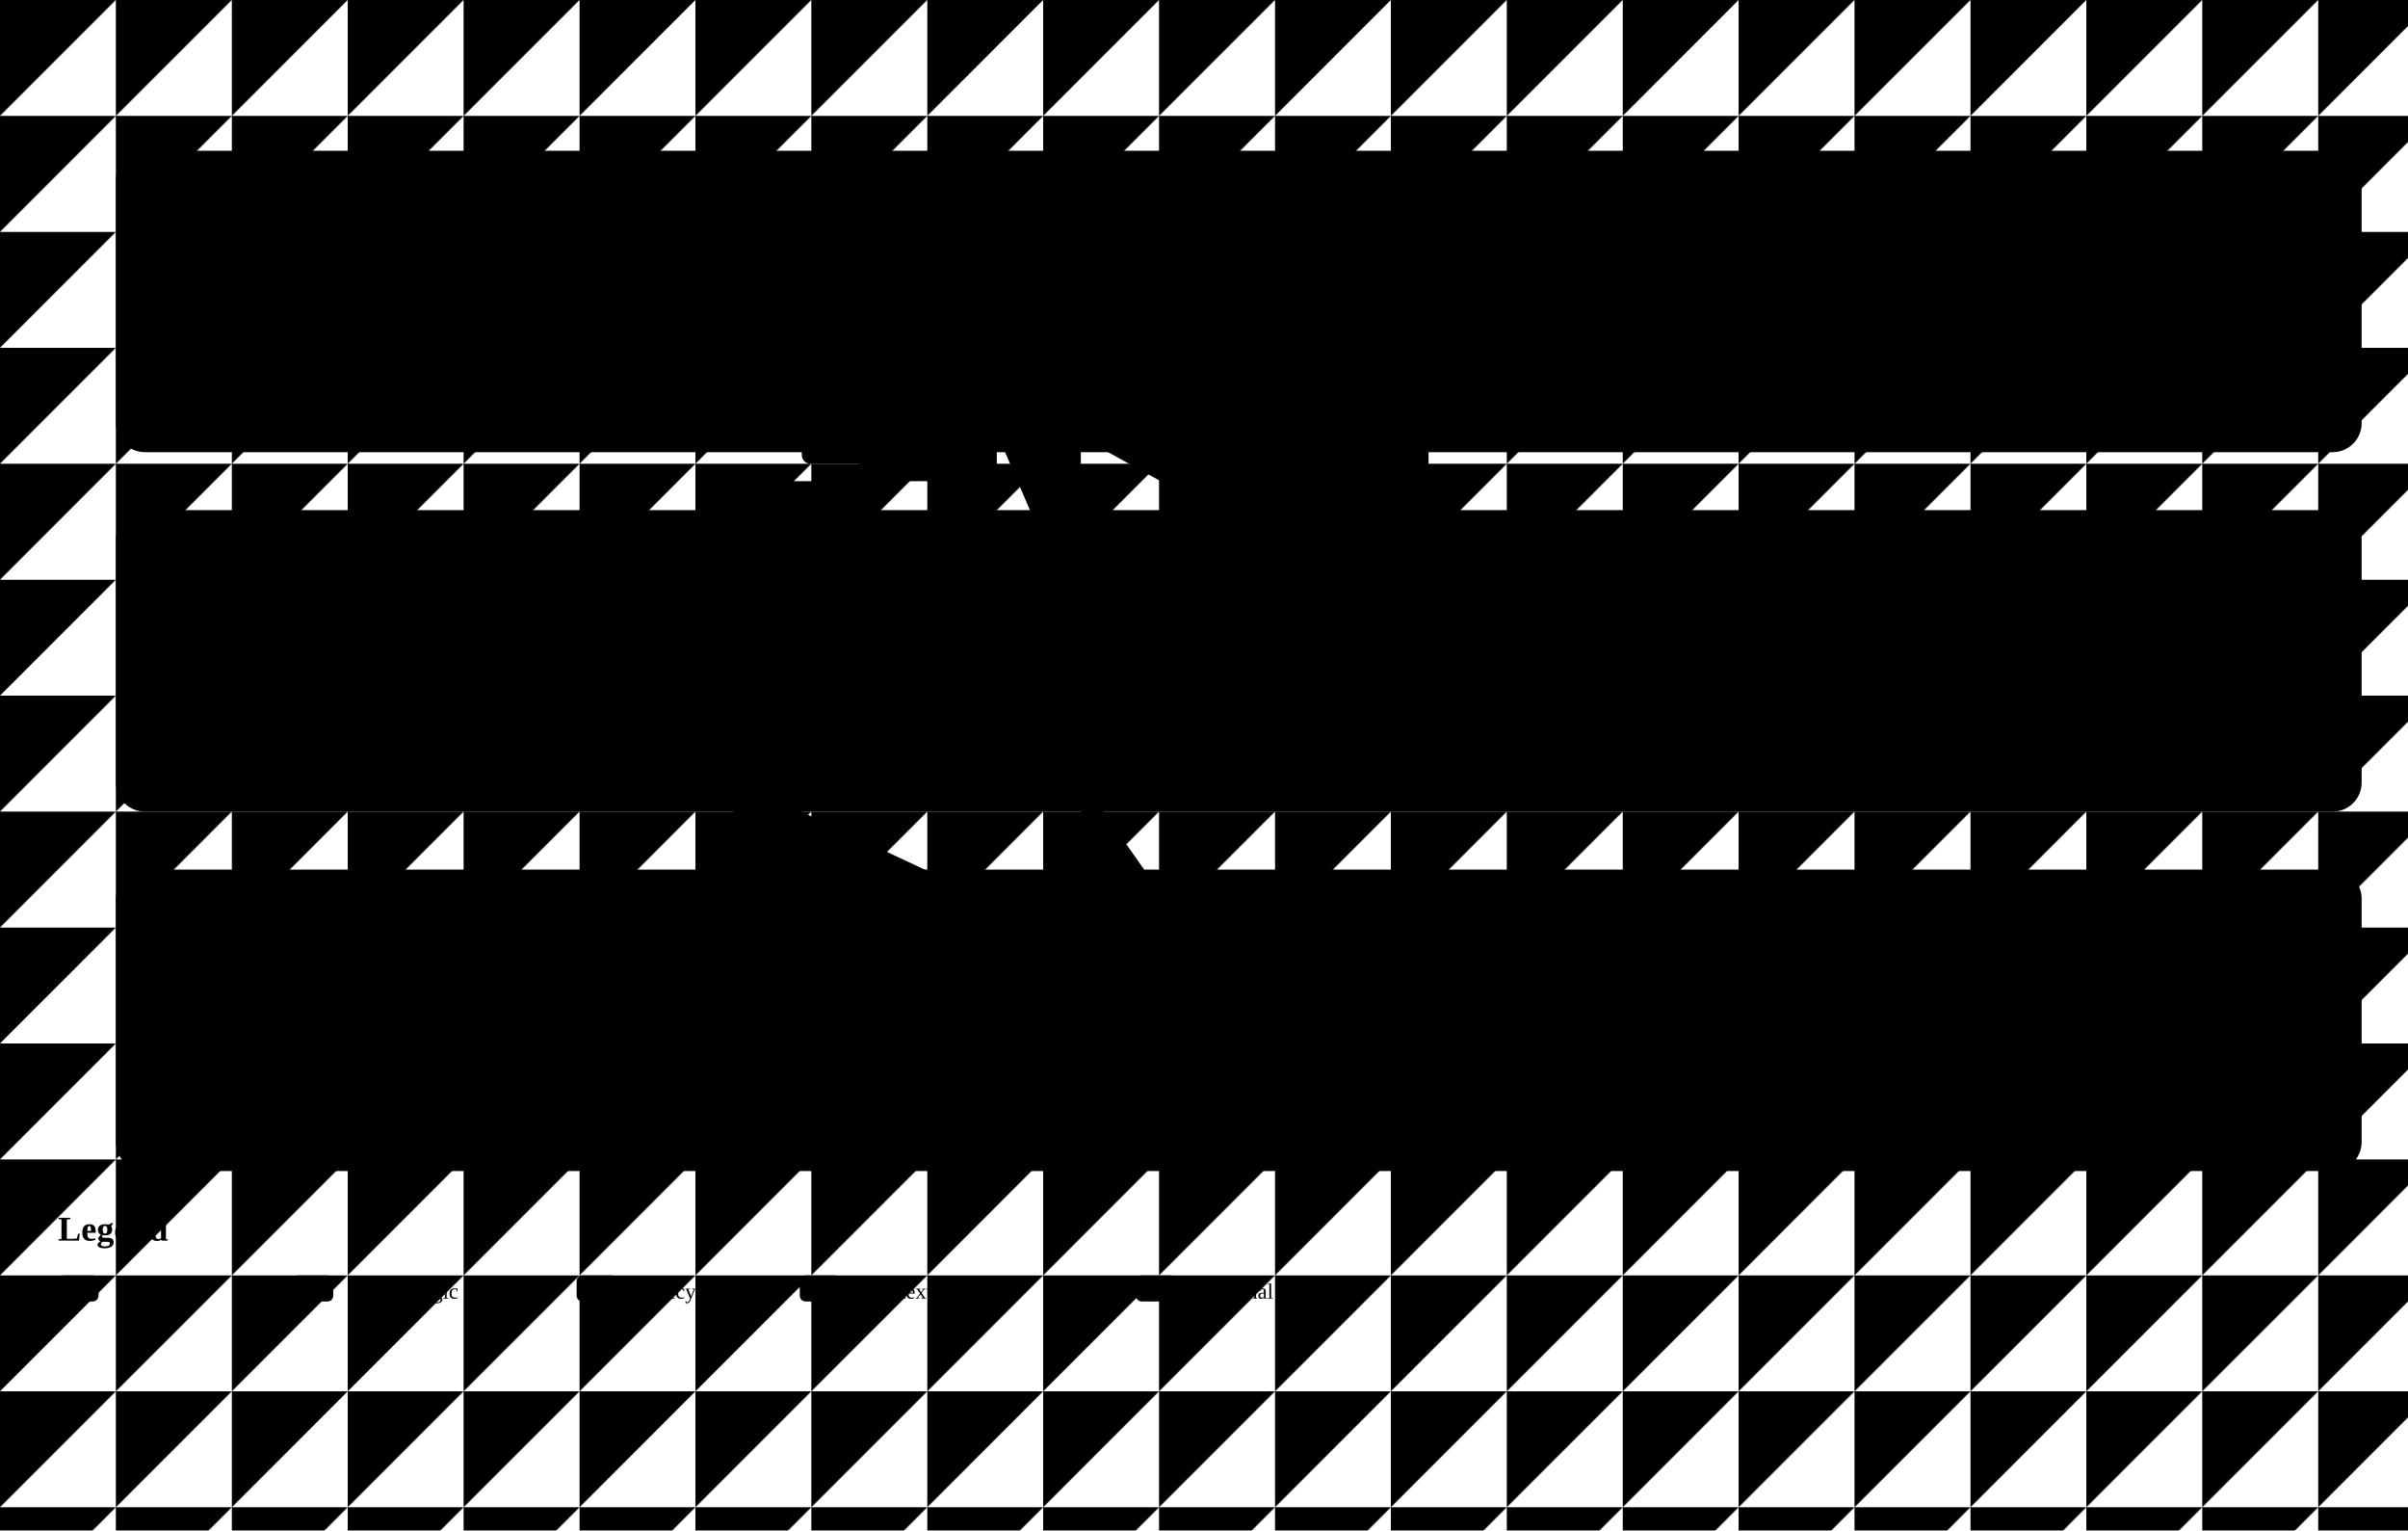
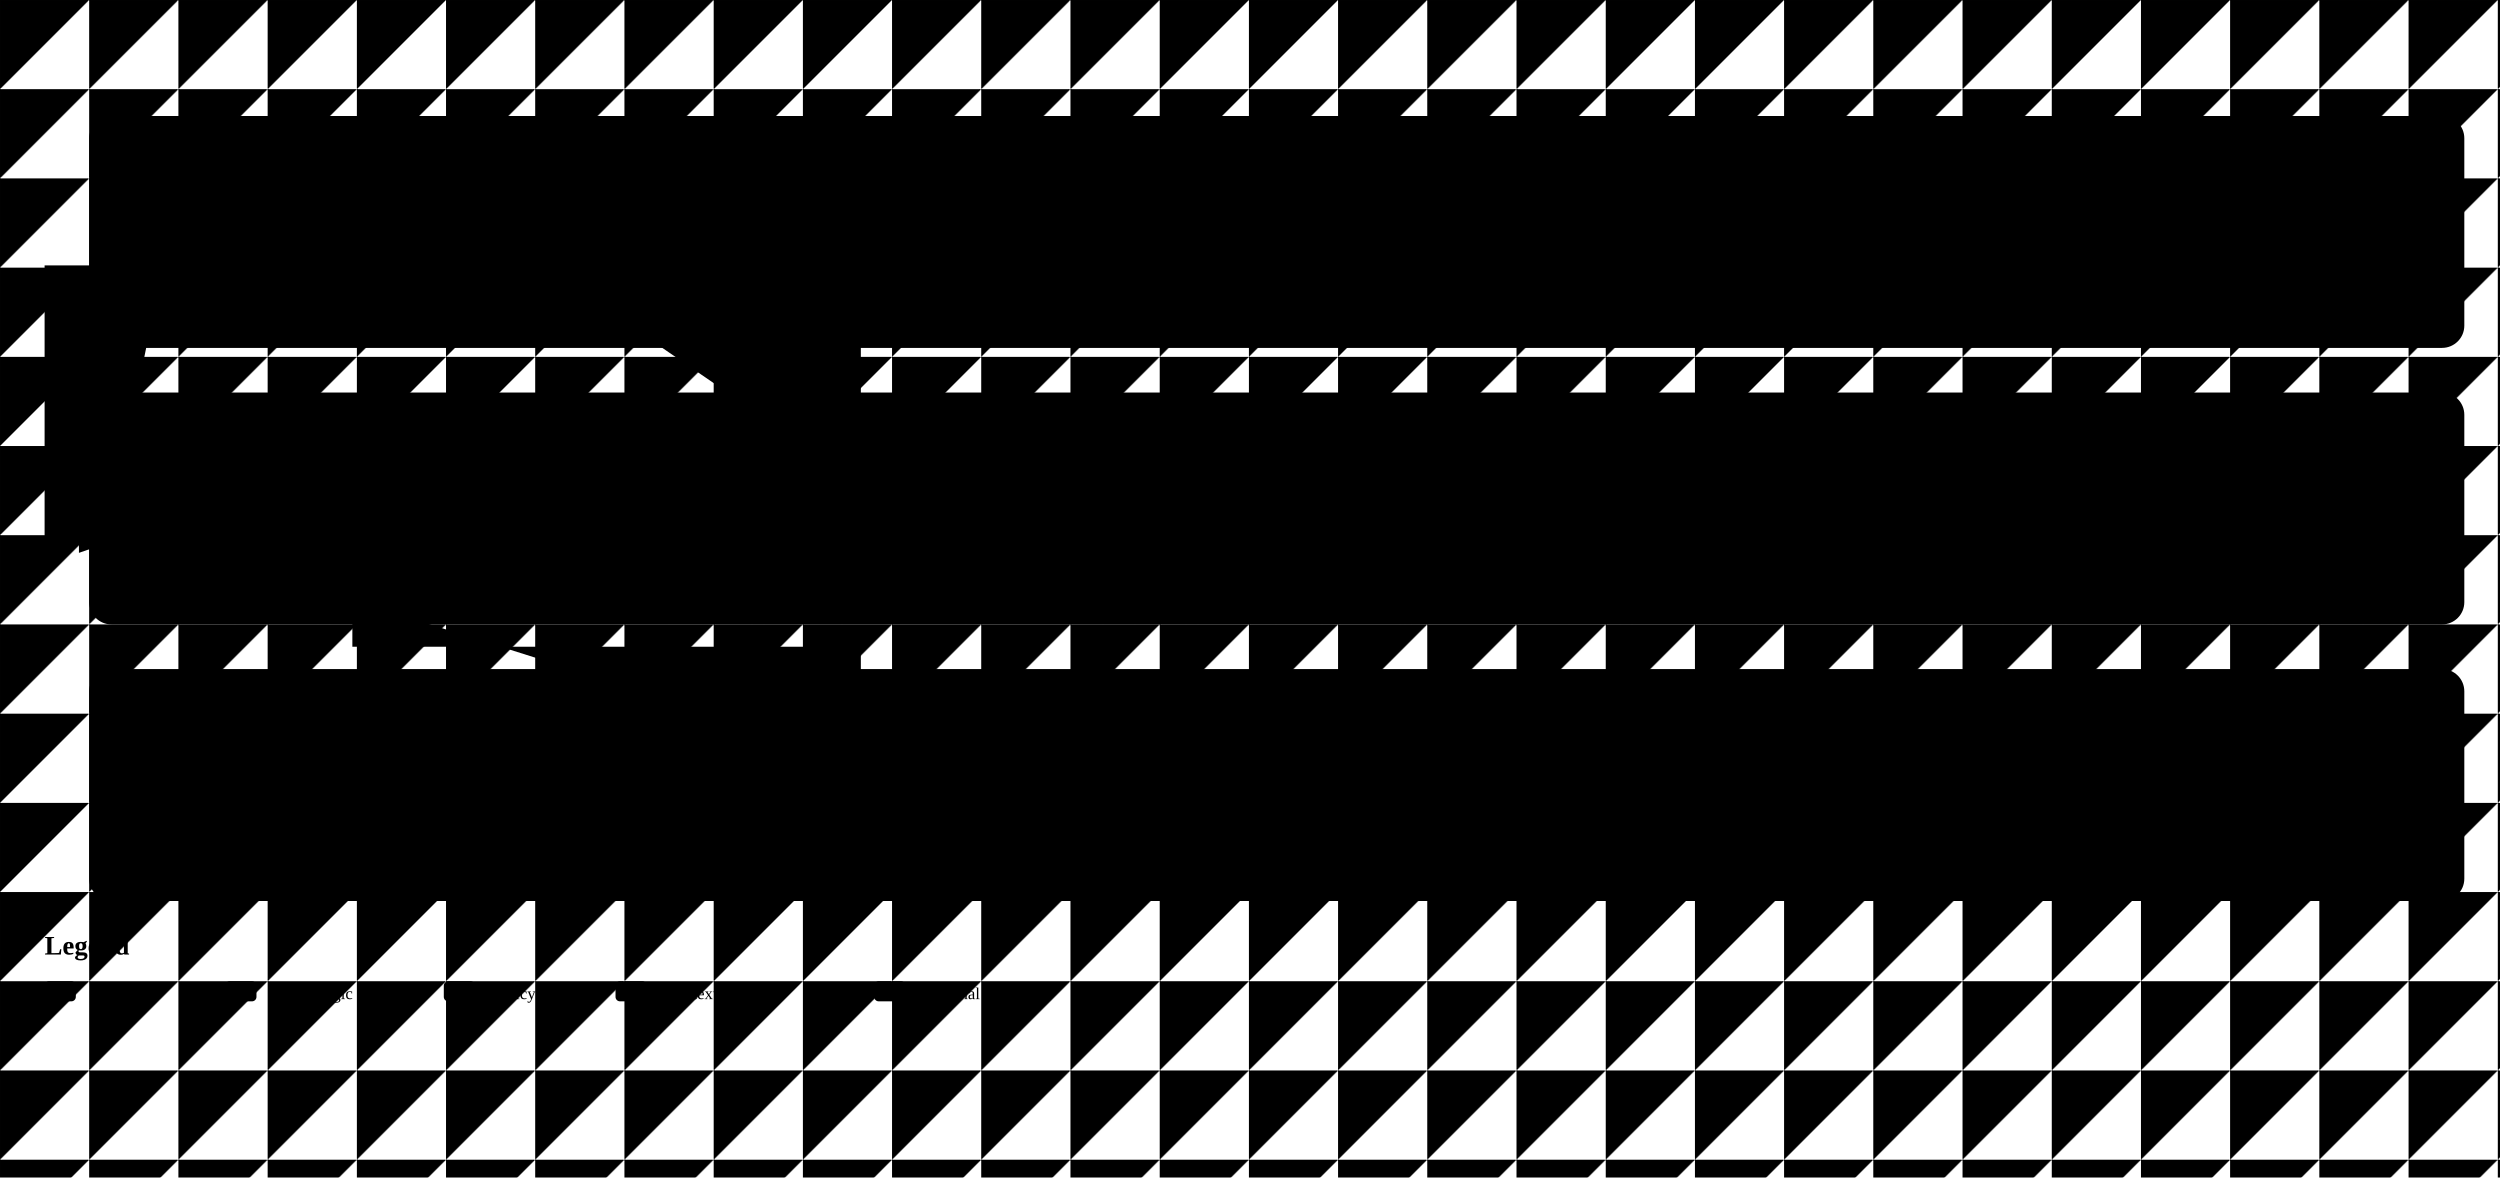
- <svg viewBox="0 0 831 528" role="img" lang="en" aria-labelledby="archify-diagram-title archify-diagram-description" data-preset="classic" data-quality-profile="showcase">
+ <svg viewBox="0 0 1121 528" role="img" lang="en" aria-labelledby="archify-diagram-title archify-diagram-description" data-preset="classic" data-quality-profile="showcase">
  <defs>
    <marker id="arrowhead" markerWidth="10" markerHeight="7" refX="9" refY="3.5" orient="auto">
      <polygon points="0 0, 10 3.5, 0 7" class="m-default" />
    </marker>
    <marker id="arrowhead-emphasis" markerWidth="10" markerHeight="7" refX="9" refY="3.5" orient="auto">
      <polygon points="0 0, 10 3.5, 0 7" class="m-emphasis" />
    </marker>
    <marker id="arrowhead-security" markerWidth="10" markerHeight="7" refX="9" refY="3.5" orient="auto">
      <polygon points="0 0, 10 3.5, 0 7" class="m-security" />
    </marker>
    <marker id="arrowhead-dashed" markerWidth="10" markerHeight="7" refX="9" refY="3.5" orient="auto">
      <polygon points="0 0, 10 3.5, 0 7" class="m-dashed" />
    </marker>
    <pattern id="grid" width="40" height="40" patternUnits="userSpaceOnUse">
      <path d="M 40 0 L 0 0 0 40" class="c-grid" stroke-width="0.5" />
    </pattern>
  </defs>
  <rect width="100%" height="100%" fill="url(#grid)" />
-   <rect data-graph-role="structural-frame" data-composition-frame-kind="lane" data-composition-frame-id="lane-0" x="40" y="52" width="775" height="104" rx="10" class="c-lane" stroke-width="1" />
-   <text x="54" y="74" class="t-dim" font-size="10" font-weight="600">01 / 설계</text>
-   <rect data-graph-role="structural-frame" data-composition-frame-kind="lane" data-composition-frame-id="lane-1" x="40" y="176" width="775" height="104" rx="10" class="c-lane" stroke-width="1" />
-   <text x="54" y="198" class="t-dim" font-size="10" font-weight="600">02 / 구현</text>
-   <rect data-graph-role="structural-frame" data-composition-frame-kind="lane" data-composition-frame-id="lane-2" x="40" y="300" width="775" height="104" rx="10" class="c-lane" stroke-width="1" />
-   <text x="54" y="322" class="t-dim" font-size="10" font-weight="600">03 / 검증 · 제출</text>
-   <path data-edge-from="design" data-edge-to="p0" data-edge-label="설계 후" data-edge-key="0" data-composition-points="328,119;344,119;344,166;253,166;253,217" d="M 328 119 L 344 119 L 344 166 L 253 166 L 253 217" class="a-default" stroke-width="1.4" marker-end="url(#arrowhead)" />
-   <path data-edge-from="design" data-edge-to="p1" data-edge-label="설계 후" data-edge-key="1" data-composition-points="328,112;373,112;373,217" d="M 328 112 L 373 112 L 373 217" class="a-default" stroke-width="1.4" marker-end="url(#arrowhead)" />
-   <path data-edge-from="design" data-edge-to="sharing" data-edge-label="규약 후" data-edge-key="2" data-composition-points="328,126;493,126;493,217" d="M 328 126 L 493 126 L 493 217" class="a-default" stroke-width="1.4" marker-end="url(#arrowhead)" />
-   <path data-edge-from="integration" data-edge-to="qa" data-edge-key="3" data-composition-points="539,367;567,367" d="M 539 367 L 567 367" class="a-default" stroke-width="1.4" marker-end="url(#arrowhead)" />
-   <path data-edge-from="p0" data-edge-to="integration" data-edge-key="4" data-composition-points="253,269;253,360;447,360" d="M 253 269 L 253 360 L 447 360" class="a-default" stroke-width="1.4" marker-end="url(#arrowhead)" />
-   <path data-edge-from="p1" data-edge-to="integration" data-edge-key="5" data-composition-points="373,269;373,374;447,374" d="M 373 269 L 373 374 L 447 374" class="a-default" stroke-width="1.4" marker-end="url(#arrowhead)" />
-   <path data-edge-from="qa" data-edge-to="submission" data-edge-label="검증 후" data-edge-key="6" data-composition-points="659,367;710.6,367" d="M 659 367 L 710.6 367" class="a-default" stroke-width="1.4" marker-end="url(#arrowhead)" />
-   <path data-edge-from="requirements" data-edge-to="design" data-edge-label="합의" data-edge-key="7" data-composition-points="140,119;178,119" d="M 140 119 L 178 119" class="a-default" stroke-width="1.4" marker-end="url(#arrowhead)" />
-   <path data-edge-from="sharing" data-edge-to="integration" data-edge-key="8" data-composition-points="493,269;493,341" d="M 493 269 L 493 341" class="a-default" stroke-width="1.4" marker-end="url(#arrowhead)" />
-   <g id="node-requirements" data-node-id="requirements" data-node-label="요구사항" tabindex="0" role="button" aria-label="Focus 요구사항, 범위 · 완료 기준, 설계" aria-pressed="false" data-node-kind="frontend" data-node-sublabel="범위 · 완료 기준" data-node-context="설계">
-     <rect x="48" y="93" width="92" height="52" rx="6" class="c-mask" />
-     <rect x="48" y="93" width="92" height="52" rx="6" class="c-frontend" stroke-width="1.5" />
-     <g aria-hidden="true" data-semantic-sigil="frontend" class="semantic-sigil s-frontend" transform="translate(54 99) scale(0.6875)">
+   <rect data-graph-role="structural-frame" data-composition-frame-kind="lane" data-composition-frame-id="lane-0" x="40" y="52" width="1065" height="104" rx="10" class="c-lane" stroke-width="1" />
+   <text x="54" y="74" class="t-dim" font-size="10" font-weight="600">01 / 준비</text>
+   <rect data-graph-role="structural-frame" data-composition-frame-kind="lane" data-composition-frame-id="lane-1" x="40" y="176" width="1065" height="104" rx="10" class="c-lane" stroke-width="1" />
+   <text x="54" y="198" class="t-dim" font-size="10" font-weight="600">02 / 두 가지 시나리오</text>
+   <rect data-graph-role="structural-frame" data-composition-frame-kind="lane" data-composition-frame-id="lane-2" x="40" y="300" width="1065" height="104" rx="10" class="c-lane" stroke-width="1" />
+   <text x="54" y="322" class="t-dim" font-size="10" font-weight="600">03 / 연결하고 시연하기</text>
+   <path data-edge-from="excel" data-edge-to="share" data-edge-key="0" data-composition-points="386,269;386,341" d="M 386 269 L 386 341" class="a-default" stroke-width="1.4" marker-end="url(#arrowhead)" />
+   <path data-edge-from="plan" data-edge-to="excel" data-edge-key="1" data-composition-points="243,119;386,119;386,217" d="M 243 119 L 386 119 L 386 217" class="a-default" stroke-width="1.4" marker-end="url(#arrowhead)" />
+   <path data-edge-from="plan" data-edge-to="python" data-edge-key="2" data-composition-points="73,119;20,119;20,243;48,243" d="M 73 119 L 20 119 L 20 243 L 48 243" class="a-default" stroke-width="1.4" marker-end="url(#arrowhead)" />
+   <path data-edge-from="python" data-edge-to="share" data-edge-key="3" data-composition-points="158,269;158,290;386,290;386,341" d="M 158 269 L 158 290 L 386 290 L 386 341" class="a-default" stroke-width="1.4" marker-end="url(#arrowhead)" />
+   <path data-edge-from="share" data-edge-to="verify" data-edge-key="4" data-composition-points="481,367;509,367" d="M 481 367 L 509 367" class="a-default" stroke-width="1.4" marker-end="url(#arrowhead)" />
+   <path data-edge-from="verify" data-edge-to="demo" data-edge-key="5" data-composition-points="699,367;727,367" d="M 699 367 L 727 367" class="a-default" stroke-width="1.4" marker-end="url(#arrowhead)" />
+   <g id="node-plan" data-node-id="plan" data-node-label="아이템 기획" tabindex="0" role="button" aria-label="Focus 아이템 기획, 무엇을 해결할지 정하기, 준비" aria-pressed="false" data-node-kind="frontend" data-node-sublabel="무엇을 해결할지 정하기" data-node-context="준비">
+     <rect x="73" y="93" width="170" height="52" rx="6" class="c-mask" />
+     <rect x="73" y="93" width="170" height="52" rx="6" class="c-frontend" stroke-width="1.5" />
+     <g aria-hidden="true" data-semantic-sigil="frontend" class="semantic-sigil s-frontend" transform="translate(79 99) scale(0.6875)">
      <rect x="2" y="3" width="12" height="10" rx="2" />
      <path d="M2 6.5h12" />
      <circle cx="4.1" cy="4.8" r=".7" class="sigil-fill" />
      <circle cx="6.3" cy="4.8" r=".7" class="sigil-fill" />
    </g>
-     <text data-node-label="" data-detail-anchor="" x="94" y="114" class="t-primary" font-size="11" font-weight="600" text-anchor="middle">요구사항</text>
-     <text data-detail="context" x="94" y="131" class="t-muted" font-size="8" text-anchor="middle">범위 · 완료 기준</text>
+     <text data-node-label="" data-detail-anchor="" x="158" y="114" class="t-primary" font-size="11" font-weight="600" text-anchor="middle">아이템 기획</text>
+     <text data-detail="context" x="158" y="131" class="t-muted" font-size="8" text-anchor="middle">무엇을 해결할지 정하기</text>
  </g>
-   <g id="node-design" data-node-id="design" data-node-label="설계 · 통합 규약" tabindex="0" role="button" aria-label="Focus 설계 · 통합 규약, Unit · 인터페이스, 설계" aria-pressed="false" data-node-kind="backend" data-node-sublabel="Unit · 인터페이스" data-node-context="설계">
-     <rect x="178" y="93" width="150" height="52" rx="6" class="c-mask" />
-     <rect x="178" y="93" width="150" height="52" rx="6" class="c-backend" stroke-width="1.5" />
-     <g aria-hidden="true" data-semantic-sigil="backend" class="semantic-sigil s-backend" transform="translate(184 99) scale(0.6875)">
+   <g id="node-python" data-node-id="python" data-node-label="Python 설치 시나리오" tabindex="0" role="button" aria-label="Focus Python 설치 시나리오, P0 · 기존 해결법 다시 쓰기, 두 가지 시나리오" aria-pressed="false" data-node-kind="backend" data-node-sublabel="P0 · 기존 해결법 다시 쓰기" data-node-context="두 가지 시나리오">
+     <rect x="48" y="217" width="220" height="52" rx="6" class="c-mask" />
+     <rect x="48" y="217" width="220" height="52" rx="6" class="c-backend" stroke-width="1.5" />
+     <g aria-hidden="true" data-semantic-sigil="backend" class="semantic-sigil s-backend" transform="translate(54 223) scale(0.6875)">
      <path d="M6 3 3 8l3 5M10 3l3 5-3 5" />
    </g>
-     <text data-node-label="" data-detail-anchor="" x="253" y="114" class="t-primary" font-size="11" font-weight="600" text-anchor="middle">설계 · 통합 규약</text>
-     <text data-detail="context" x="253" y="131" class="t-muted" font-size="8" text-anchor="middle">Unit · 인터페이스</text>
+     <text data-node-label="" data-detail-anchor="" x="158" y="238" class="t-primary" font-size="11" font-weight="600" text-anchor="middle">Python 설치 시나리오</text>
+     <text data-detail="context" x="158" y="255" class="t-muted" font-size="8" text-anchor="middle">P0 · 기존 해결법 다시 쓰기</text>
  </g>
-   <g id="node-p0" data-node-id="p0" data-node-label="P0 재사용" tabindex="0" role="button" aria-label="Focus P0 재사용, 기존 Skill 적용, 구현" aria-pressed="false" data-node-kind="backend" data-node-sublabel="기존 Skill 적용" data-node-context="구현">
-     <rect x="207" y="217" width="92" height="52" rx="6" class="c-mask" />
-     <rect x="207" y="217" width="92" height="52" rx="6" class="c-backend" stroke-width="1.5" />
-     <g aria-hidden="true" data-semantic-sigil="backend" class="semantic-sigil s-backend" transform="translate(213 223) scale(0.6875)">
+   <g id="node-excel" data-node-id="excel" data-node-label="Excel 설치 시나리오" tabindex="0" role="button" aria-label="Focus Excel 설치 시나리오, P1 · 새 해결법 배우기, 두 가지 시나리오" aria-pressed="false" data-node-kind="backend" data-node-sublabel="P1 · 새 해결법 배우기" data-node-context="두 가지 시나리오">
+     <rect x="276" y="217" width="220" height="52" rx="6" class="c-mask" />
+     <rect x="276" y="217" width="220" height="52" rx="6" class="c-backend" stroke-width="1.5" />
+     <g aria-hidden="true" data-semantic-sigil="backend" class="semantic-sigil s-backend" transform="translate(282 223) scale(0.6875)">
      <path d="M6 3 3 8l3 5M10 3l3 5-3 5" />
    </g>
-     <text data-node-label="" data-detail-anchor="" x="253" y="238" class="t-primary" font-size="11" font-weight="600" text-anchor="middle">P0 재사용</text>
-     <text data-detail="context" x="253" y="255" class="t-muted" font-size="8" text-anchor="middle">기존 Skill 적용</text>
+     <text data-node-label="" data-detail-anchor="" x="386" y="238" class="t-primary" font-size="11" font-weight="600" text-anchor="middle">Excel 설치 시나리오</text>
+     <text data-detail="context" x="386" y="255" class="t-muted" font-size="8" text-anchor="middle">P1 · 새 해결법 배우기</text>
  </g>
-   <g id="node-p1" data-node-id="p1" data-node-label="P1 경험 축적" tabindex="0" role="button" aria-label="Focus P1 경험 축적, 업무 해결 · 새 절차, 구현" aria-pressed="false" data-node-kind="backend" data-node-sublabel="업무 해결 · 새 절차" data-node-context="구현">
-     <rect x="327" y="217" width="92" height="52" rx="6" class="c-mask" />
-     <rect x="327" y="217" width="92" height="52" rx="6" class="c-backend" stroke-width="1.5" />
-     <g aria-hidden="true" data-semantic-sigil="backend" class="semantic-sigil s-backend" transform="translate(333 223) scale(0.6875)">
-       <path d="M6 3 3 8l3 5M10 3l3 5-3 5" />
-     </g>
-     <text data-node-label="" data-detail-anchor="" x="373" y="238" class="t-primary" font-size="11" font-weight="600" text-anchor="middle">P1 경험 축적</text>
-     <text data-detail="context" x="373" y="255" class="t-muted" font-size="7.3" text-anchor="middle">업무 해결 · 새 절차</text>
-   </g>
-   <g id="node-sharing" data-node-id="sharing" data-node-label="팀 Skill 공유" tabindex="0" role="button" aria-label="Focus 팀 Skill 공유, Published 전송, 구현" aria-pressed="false" data-node-kind="database" data-node-sublabel="Published 전송" data-node-context="구현">
-     <rect x="447" y="217" width="92" height="52" rx="6" class="c-mask" />
-     <rect x="447" y="217" width="92" height="52" rx="6" class="c-database" stroke-width="1.5" />
-     <g aria-hidden="true" data-semantic-sigil="database" class="semantic-sigil s-database" transform="translate(453 223) scale(0.6875)">
+   <g id="node-share" data-node-id="share" data-node-label="팀에 해결법 공유" tabindex="0" role="button" aria-label="Focus 팀에 해결법 공유, 다른 팀원도 사용할 수 있게, 연결하고 시연하기" aria-pressed="false" data-node-kind="database" data-node-sublabel="다른 팀원도 사용할 수 있게" data-node-context="연결하고 시연하기">
+     <rect x="291" y="341" width="190" height="52" rx="6" class="c-mask" />
+     <rect x="291" y="341" width="190" height="52" rx="6" class="c-database" stroke-width="1.5" />
+     <g aria-hidden="true" data-semantic-sigil="database" class="semantic-sigil s-database" transform="translate(297 347) scale(0.6875)">
      <ellipse cx="8" cy="4" rx="5" ry="2" />
      <path d="M3 4v8c0 1.1 2.2 2 5 2s5-.9 5-2V4M3 8c0 1.1 2.2 2 5 2s5-.9 5-2" />
    </g>
-     <text data-node-label="" data-detail-anchor="" x="493" y="238" class="t-primary" font-size="10.7" font-weight="600" text-anchor="middle">팀 Skill 공유</text>
-     <text data-detail="context" x="493" y="255" class="t-muted" font-size="8" text-anchor="middle">Published 전송</text>
+     <text data-node-label="" data-detail-anchor="" x="386" y="362" class="t-primary" font-size="11" font-weight="600" text-anchor="middle">팀에 해결법 공유</text>
+     <text data-detail="context" x="386" y="379" class="t-muted" font-size="8" text-anchor="middle">다른 팀원도 사용할 수 있게</text>
  </g>
-   <g id="node-integration" data-node-id="integration" data-node-label="통합" tabindex="0" role="button" aria-label="Focus 통합, 흐름 연결, 검증 · 제출" aria-pressed="false" data-node-kind="backend" data-node-sublabel="흐름 연결" data-node-context="검증 · 제출">
-     <rect x="447" y="341" width="92" height="52" rx="6" class="c-mask" />
-     <rect x="447" y="341" width="92" height="52" rx="6" class="c-backend" stroke-width="1.5" />
-     <g aria-hidden="true" data-semantic-sigil="backend" class="semantic-sigil s-backend" transform="translate(453 347) scale(0.6875)">
-       <path d="M6 3 3 8l3 5M10 3l3 5-3 5" />
-     </g>
-     <text data-node-label="" data-detail-anchor="" x="493" y="362" class="t-primary" font-size="11" font-weight="600" text-anchor="middle">통합</text>
-     <text data-detail="context" x="493" y="379" class="t-muted" font-size="8" text-anchor="middle">흐름 연결</text>
-   </g>
-   <g id="node-qa" data-node-id="qa" data-node-label="독립 검증" tabindex="0" role="button" aria-label="Focus 독립 검증, 실제 결과 · 증거, 검증 · 제출" aria-pressed="false" data-node-kind="security" data-node-sublabel="실제 결과 · 증거" data-node-context="검증 · 제출">
-     <rect x="567" y="341" width="92" height="52" rx="6" class="c-mask" />
-     <rect x="567" y="341" width="92" height="52" rx="6" class="c-security" stroke-width="1.5" />
-     <g aria-hidden="true" data-semantic-sigil="security" class="semantic-sigil s-security" transform="translate(573 347) scale(0.6875)">
+   <g id="node-verify" data-node-id="verify" data-node-label="실제로 되는지 확인" tabindex="0" role="button" aria-label="Focus 실제로 되는지 확인, 다른 환경에서도 다시 실행, 연결하고 시연하기" aria-pressed="false" data-node-kind="security" data-node-sublabel="다른 환경에서도 다시 실행" data-node-context="연결하고 시연하기">
+     <rect x="509" y="341" width="190" height="52" rx="6" class="c-mask" />
+     <rect x="509" y="341" width="190" height="52" rx="6" class="c-security" stroke-width="1.5" />
+     <g aria-hidden="true" data-semantic-sigil="security" class="semantic-sigil s-security" transform="translate(515 347) scale(0.6875)">
      <path d="M8 2.2 13 4v3.5c0 3.1-1.8 5.4-5 6.5-3.2-1.1-5-3.4-5-6.5V4Z" />
      <path d="m5.8 8 1.5 1.5 3-3" />
    </g>
-     <text data-node-label="" data-detail-anchor="" x="613" y="362" class="t-primary" font-size="11" font-weight="600" text-anchor="middle">독립 검증</text>
-     <text data-detail="context" x="613" y="379" class="t-muted" font-size="8" text-anchor="middle">실제 결과 · 증거</text>
+     <text data-node-label="" data-detail-anchor="" x="604" y="362" class="t-primary" font-size="11" font-weight="600" text-anchor="middle">실제로 되는지 확인</text>
+     <text data-detail="context" x="604" y="379" class="t-muted" font-size="8" text-anchor="middle">다른 환경에서도 다시 실행</text>
  </g>
-   <g id="node-submission" data-node-id="submission" data-node-label="시연 · 제출" tabindex="0" role="button" aria-label="Focus 시연 · 제출, README · 화면, 검증 · 제출" aria-pressed="false" data-node-kind="external" data-node-sublabel="README · 화면" data-node-context="검증 · 제출">
-     <rect x="710.6" y="341" width="92" height="52" rx="6" class="c-mask" />
-     <rect x="710.6" y="341" width="92" height="52" rx="6" class="c-external" stroke-width="1.5" />
-     <g aria-hidden="true" data-semantic-sigil="external" class="semantic-sigil s-external" transform="translate(716.6 347) scale(0.6875)">
+   <g id="node-demo" data-node-id="demo" data-node-label="시연 준비" tabindex="0" role="button" aria-label="Focus 시연 준비, 한 번에 보여주는 데모, 연결하고 시연하기" aria-pressed="false" data-node-kind="external" data-node-sublabel="한 번에 보여주는 데모" data-node-context="연결하고 시연하기">
+     <rect x="727" y="341" width="160" height="52" rx="6" class="c-mask" />
+     <rect x="727" y="341" width="160" height="52" rx="6" class="c-external" stroke-width="1.5" />
+     <g aria-hidden="true" data-semantic-sigil="external" class="semantic-sigil s-external" transform="translate(733 347) scale(0.6875)">
      <rect x="2.5" y="5" width="8.5" height="8" rx="1.5" />
      <path d="M8 2.5h5.5V8M13.5 2.5 7.5 8.5" />
    </g>
-     <text data-node-label="" data-detail-anchor="" x="756.6" y="362" class="t-primary" font-size="11" font-weight="600" text-anchor="middle">시연 · 제출</text>
-     <text data-detail="context" x="756.6" y="379" class="t-muted" font-size="8" text-anchor="middle">README · 화면</text>
-   </g>
-   <g data-detail="context" data-edge-from="design" data-edge-to="p0" data-edge-label="설계 후" data-edge-key="0">
-     <rect x="276.7" y="146" width="43.6" height="14" rx="3" class="c-mask" />
-     <text x="298.5" y="156" class="t-muted" font-size="8" text-anchor="middle">설계 후</text>
-   </g>
-   <g data-detail="context" data-edge-from="design" data-edge-to="p1" data-edge-label="설계 후" data-edge-key="1">
-     <rect x="328.7" y="92" width="43.6" height="14" rx="3" class="c-mask" />
-     <text x="350.5" y="102" class="t-muted" font-size="8" text-anchor="middle">설계 후</text>
-   </g>
-   <g data-detail="context" data-edge-from="design" data-edge-to="sharing" data-edge-label="규약 후" data-edge-key="2">
-     <rect x="388.7" y="106" width="43.6" height="14" rx="3" class="c-mask" />
-     <text x="410.5" y="116" class="t-muted" font-size="8" text-anchor="middle">규약 후</text>
-   </g>
-   <g data-detail="context" data-edge-from="qa" data-edge-to="submission" data-edge-label="검증 후" data-edge-key="6">
-     <rect x="663" y="347" width="43.6" height="14" rx="3" class="c-mask" />
-     <text x="684.8" y="357" class="t-muted" font-size="8" text-anchor="middle">검증 후</text>
-   </g>
-   <g data-detail="context" data-edge-from="requirements" data-edge-to="design" data-edge-label="합의" data-edge-key="7">
-     <rect x="144" y="99" width="30" height="14" rx="3" class="c-mask" />
-     <text x="159" y="109" class="t-muted" font-size="8" text-anchor="middle">합의</text>
+     <text data-node-label="" data-detail-anchor="" x="807" y="362" class="t-primary" font-size="11" font-weight="600" text-anchor="middle">시연 준비</text>
+     <text data-detail="context" x="807" y="379" class="t-muted" font-size="8" text-anchor="middle">한 번에 보여주는 데모</text>
  </g>
  <g data-legend="" data-legend-bridge="">
    <text x="20" y="428" class="t-primary" font-size="12" font-weight="650">Legend</text>
    <g data-legend-semantic-kind="frontend" data-legend-kind="frontend" data-legend-label="User UI" data-legend-x="20" data-legend-baseline="448" data-legend-width="74">
      <rect x="20" y="440" width="14" height="9" rx="2" class="c-frontend" stroke-width="1" />
      <text x="42" y="448" class="t-muted" font-size="7.5" font-weight="500">User UI</text>
    </g>
    <g data-legend-semantic-kind="backend" data-legend-kind="backend" data-legend-label="Agent logic" data-legend-x="101" data-legend-baseline="448" data-legend-width="91">
      <rect x="101" y="440" width="14" height="9" rx="2" class="c-backend" stroke-width="1" />
      <text x="123" y="448" class="t-muted" font-size="7.5" font-weight="500">Agent logic</text>
    </g>
    <g data-legend-semantic-kind="security" data-legend-kind="security" data-legend-label="Policy" data-legend-x="199" data-legend-baseline="448" data-legend-width="70">
      <rect x="199" y="440" width="14" height="9" rx="2" class="c-security" stroke-width="1" />
      <text x="221" y="448" class="t-muted" font-size="7.5" font-weight="500">Policy</text>
    </g>
    <g data-legend-semantic-kind="database" data-legend-kind="database" data-legend-label="Context / trace" data-legend-x="276" data-legend-baseline="448" data-legend-width="109">
      <rect x="276" y="440" width="14" height="9" rx="2" class="c-database" stroke-width="1" />
      <text x="298" y="448" class="t-muted" font-size="7.5" font-weight="500">Context / trace</text>
    </g>
    <g data-legend-semantic-kind="external" data-legend-kind="external" data-legend-label="External system" data-legend-x="392" data-legend-baseline="448" data-legend-width="109">
      <rect x="392" y="440" width="14" height="9" rx="2" class="c-external" stroke-width="1" />
      <text x="414" y="448" class="t-muted" font-size="7.5" font-weight="500">External system</text>
    </g>
  </g>
</svg>
